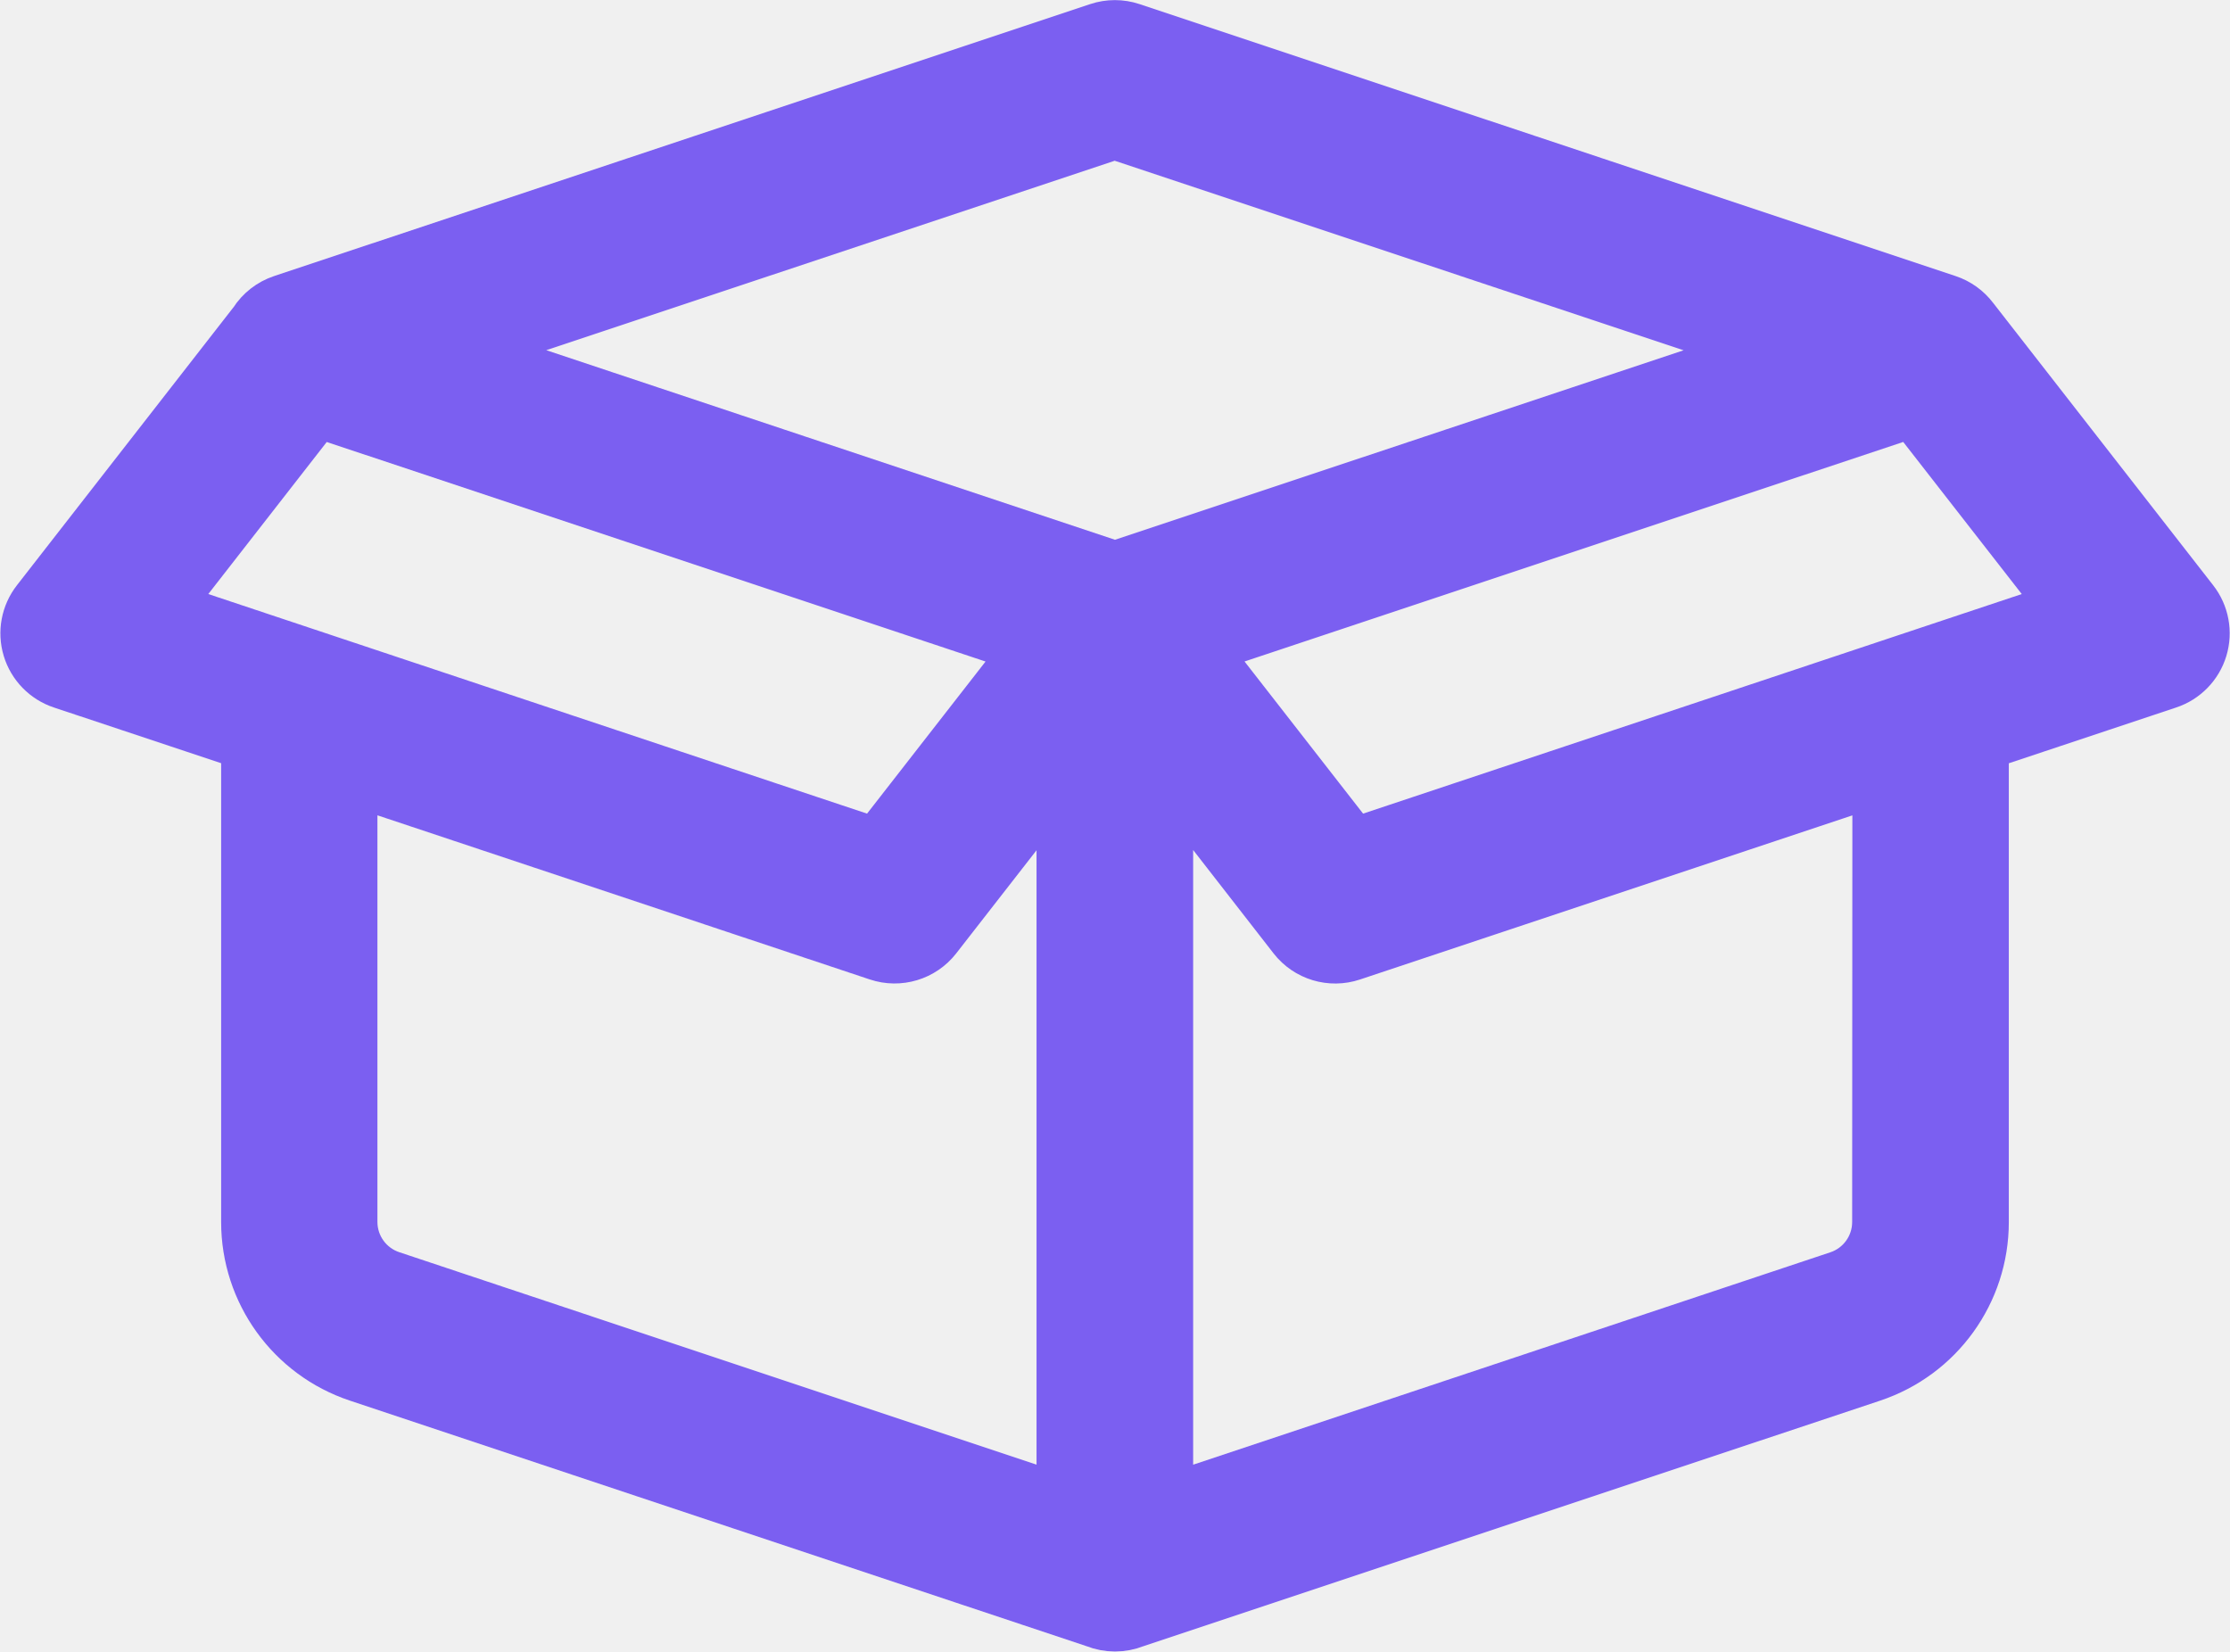
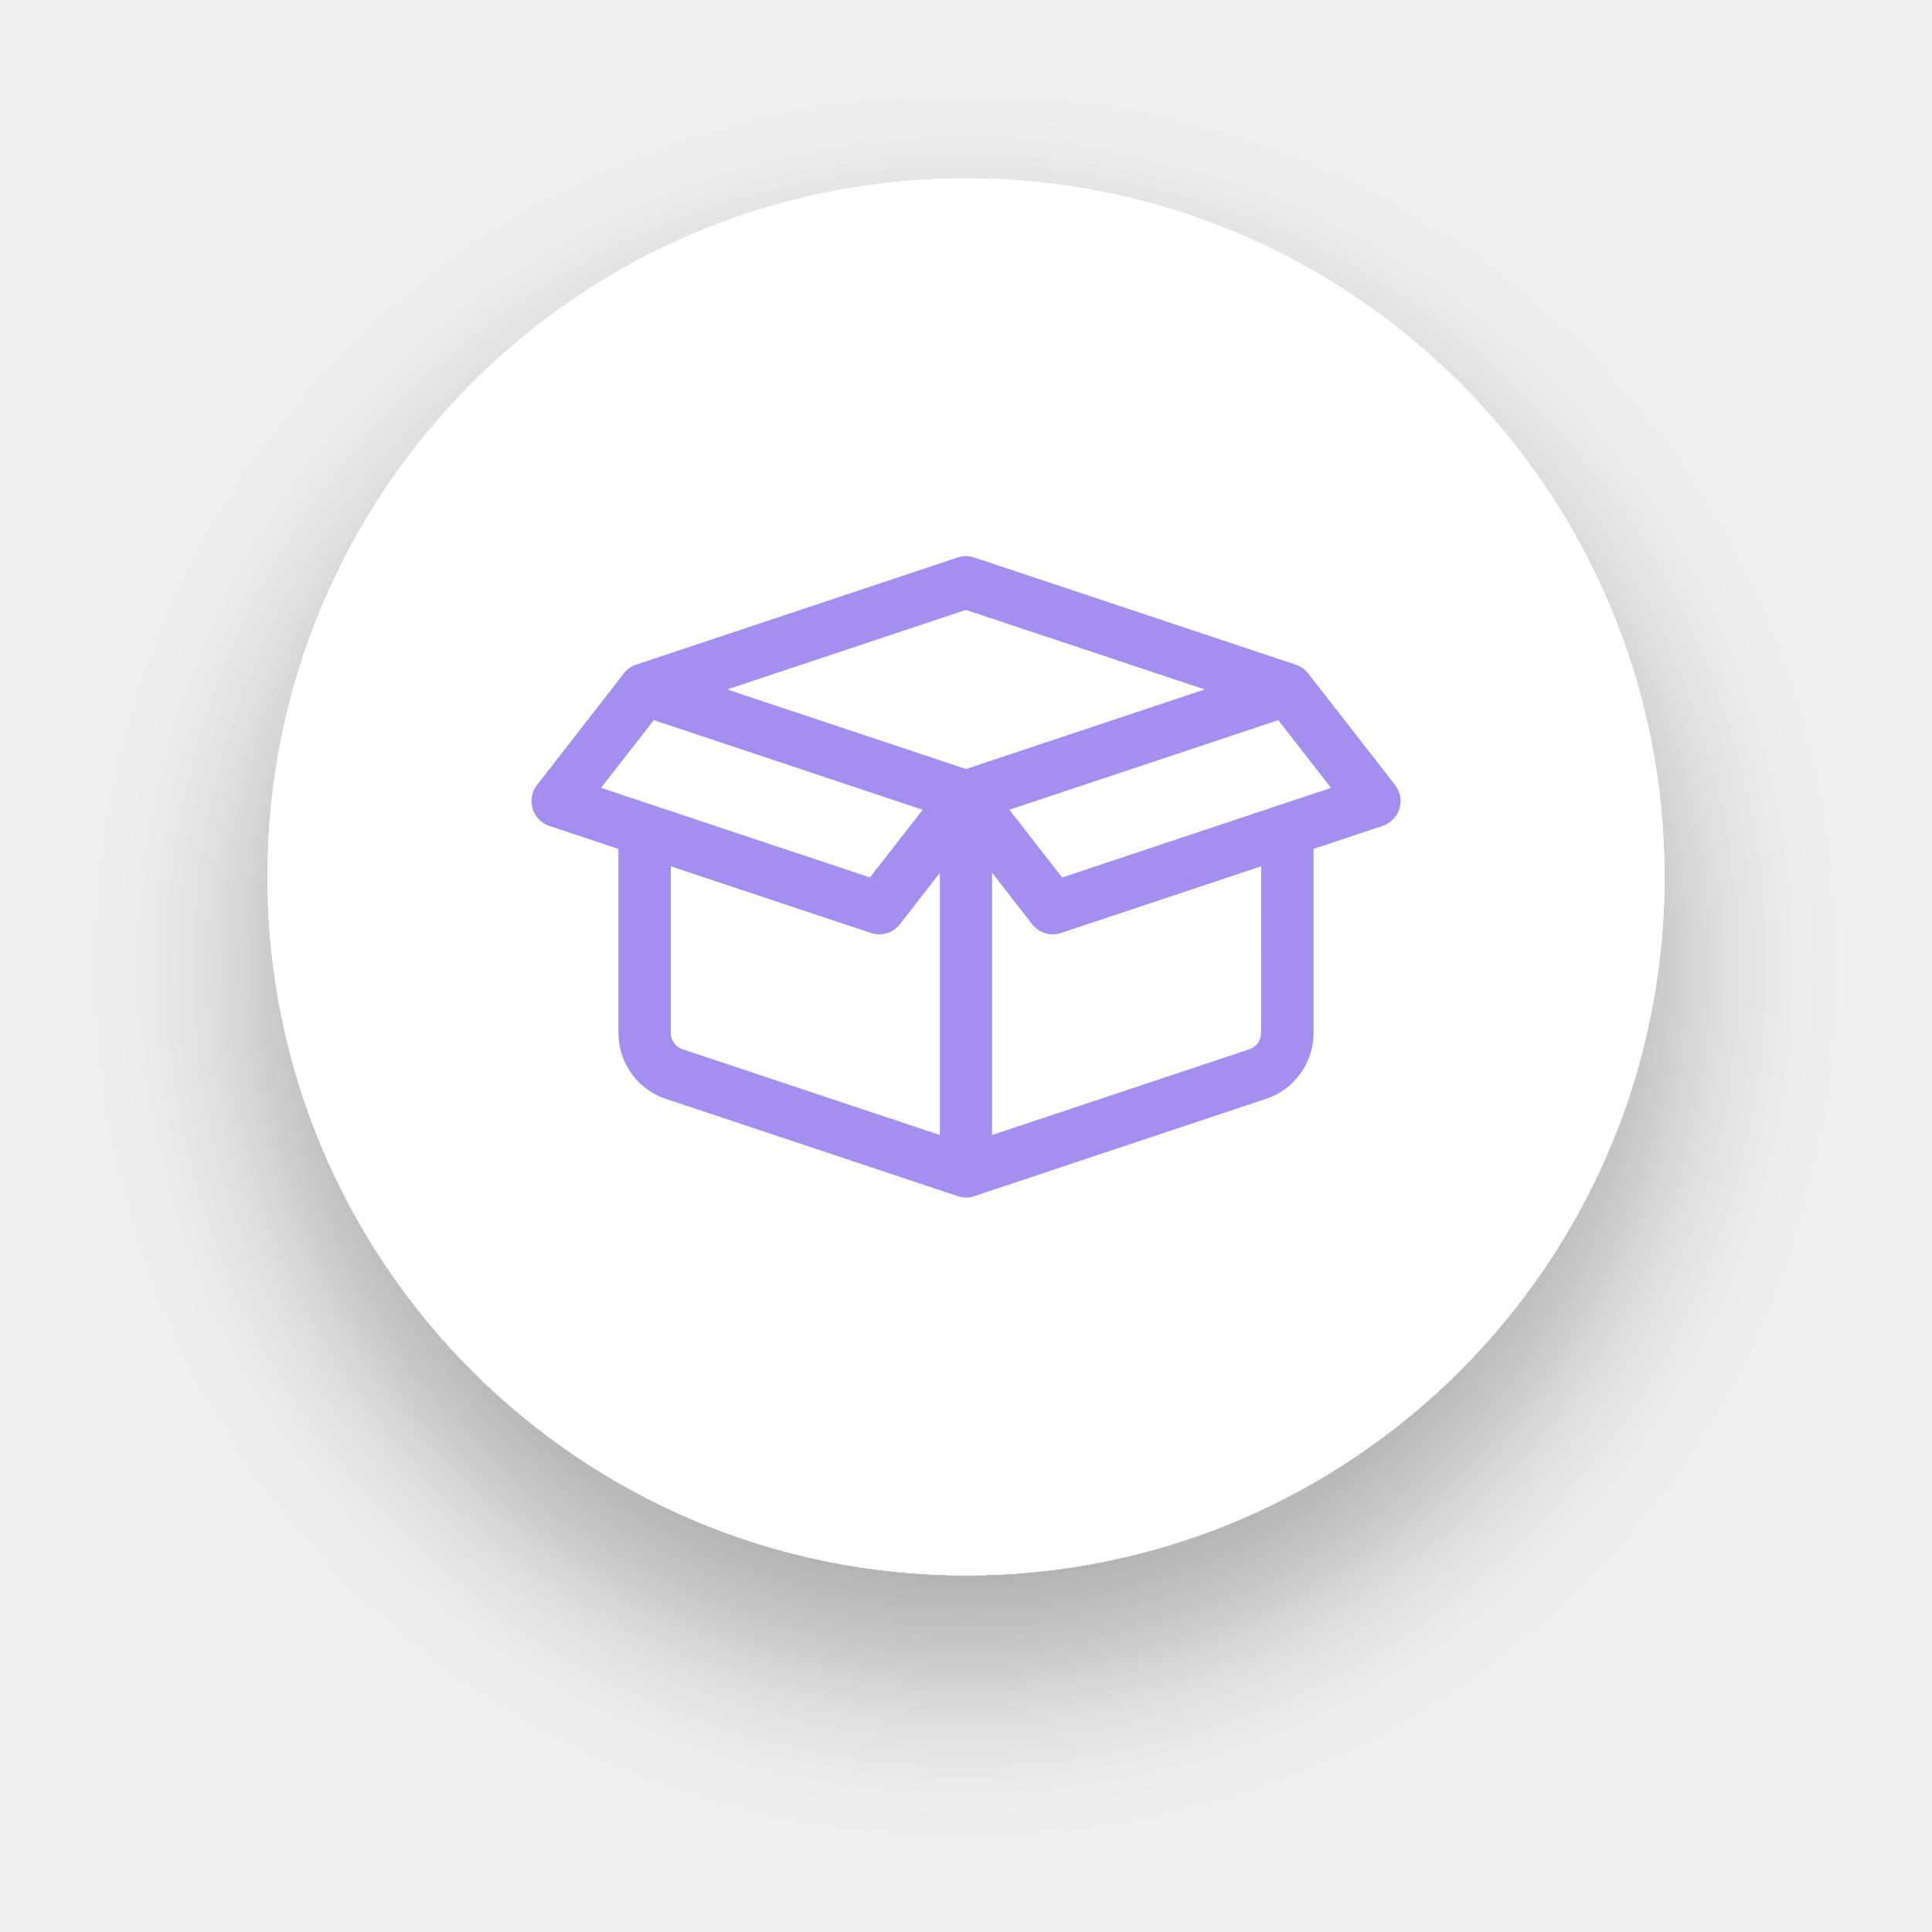
- <svg xmlns="http://www.w3.org/2000/svg" width="48.626" height="36.01" viewBox="0 0 48.626 36.01">
-   <g id="SVGRepo_iconCarrier" transform="translate(0.513 0.506)">
-     <path id="Trazado_59" data-name="Trazado 59" d="M28.364,15.062a1.2,1.2,0,0,0-.76,0L9.81,20.992a1.2,1.2,0,0,0-.632.492L4.441,27.565a1.2,1.2,0,0,0,.568,1.878L9,30.772,9,41.14a3.6,3.6,0,0,0,2.464,3.417l16.073,5.358a1.217,1.217,0,0,0,.9,0l16.072-5.357a3.6,3.6,0,0,0,2.464-3.418V30.774l3.994-1.331a1.2,1.2,0,0,0,.568-1.878l-4.8-6.16a1.2,1.2,0,0,0-.577-.413ZM10.62,23.541,26,28.666l-3.241,4.16L7.38,27.7Zm17.366,3.254L41.98,22.132l-14-4.664L13.991,22.13ZM11.4,41.139l0-9.566,11.4,3.8a1.2,1.2,0,0,0,1.327-.4l2.653-3.406V47.13L12.225,42.278A1.2,1.2,0,0,1,11.4,41.139ZM44.57,31.574l-11.4,3.8a1.2,1.2,0,0,1-1.327-.4L29.187,31.56l0,15.571,14.557-4.852a1.2,1.2,0,0,0,.821-1.139ZM33.218,32.826l-3.242-4.161L45.353,23.54,48.595,27.7Z" transform="translate(-4.187 -15)" fill="#7b5ff1" stroke="#7b5ff1" stroke-width="1.008" fill-rule="evenodd" />
+ <svg xmlns="http://www.w3.org/2000/svg" width="65" height="65" viewBox="0 0 65 65">
+   <defs>
+     <filter id="Elipse_1" x="0" y="0" width="65" height="65" filterUnits="userSpaceOnUse">
+       <feOffset dy="3" input="SourceAlpha" />
+       <feGaussianBlur stdDeviation="3" result="blur" />
+       <feFlood flood-opacity="0.161" />
+       <feComposite operator="in" in2="blur" />
+       <feComposite in="SourceGraphic" />
+     </filter>
+     <filter id="Elipse_1-2" x="0" y="0" width="65" height="65" filterUnits="userSpaceOnUse">
+       <feOffset dy="3" input="SourceAlpha" />
+       <feGaussianBlur stdDeviation="3" result="blur-2" />
+       <feFlood flood-opacity="0.161" />
+       <feComposite operator="in" in2="blur-2" />
+       <feComposite in="SourceGraphic" />
+     </filter>
+   </defs>
+   <g id="Grupo_272" data-name="Grupo 272" transform="translate(-3532 -5085)">
+     <g id="Grupo_270" data-name="Grupo 270" transform="translate(3541 5091)">
+       <g transform="matrix(1, 0, 0, 1, -9, -6)" filter="url(#Elipse_1)">
+         <circle id="Elipse_1-3" data-name="Elipse 1" cx="23.5" cy="23.5" r="23.5" transform="translate(9 6)" fill="#fff" />
+       </g>
+     </g>
+     <g id="Grupo_271" data-name="Grupo 271" transform="translate(3541 5091)">
+       <g transform="matrix(1, 0, 0, 1, -9, -6)" filter="url(#Elipse_1-2)">
+         <circle id="Elipse_1-4" data-name="Elipse 1" cx="23.5" cy="23.5" r="23.5" transform="translate(9 6)" fill="#fff" />
+       </g>
+     </g>
+     <g id="SVGRepo_iconCarrier" transform="translate(3550.031 5103.861)">
+       <path id="Trazado_59" data-name="Trazado 59" d="M18.885,15.037a.73.73,0,0,0-.462,0L7.605,18.643a.729.729,0,0,0-.384.3l-2.88,3.7a.73.73,0,0,0,.345,1.141l2.426.809,0,6.3a2.19,2.19,0,0,0,1.5,2.077l9.771,3.257a.74.74,0,0,0,.546,0L28.7,32.968a2.19,2.19,0,0,0,1.5-2.078v-6.3l2.428-.809a.73.73,0,0,0,.345-1.141l-2.917-3.745a.729.729,0,0,0-.351-.251ZM8.1,20.192l9.348,3.115-1.97,2.529L6.128,22.721ZM18.656,22.17l8.507-2.835L18.654,16.5l-8.506,2.835ZM8.575,30.891l0-5.815,6.931,2.31a.73.73,0,0,0,.807-.244l1.613-2.071v9.462l-8.85-2.95A.73.73,0,0,1,8.575,30.891Zm20.163-5.815-6.929,2.309A.73.73,0,0,1,21,27.141l-1.616-2.074,0,9.466,8.85-2.95a.73.73,0,0,0,.5-.693Zm-6.9.761-1.971-2.53,9.348-3.115,1.971,2.53Z" transform="translate(-4.187 -15)" fill="#a28ff0" stroke="#a28ff0" stroke-width="0.3" fill-rule="evenodd" />
+     </g>
  </g>
</svg>
